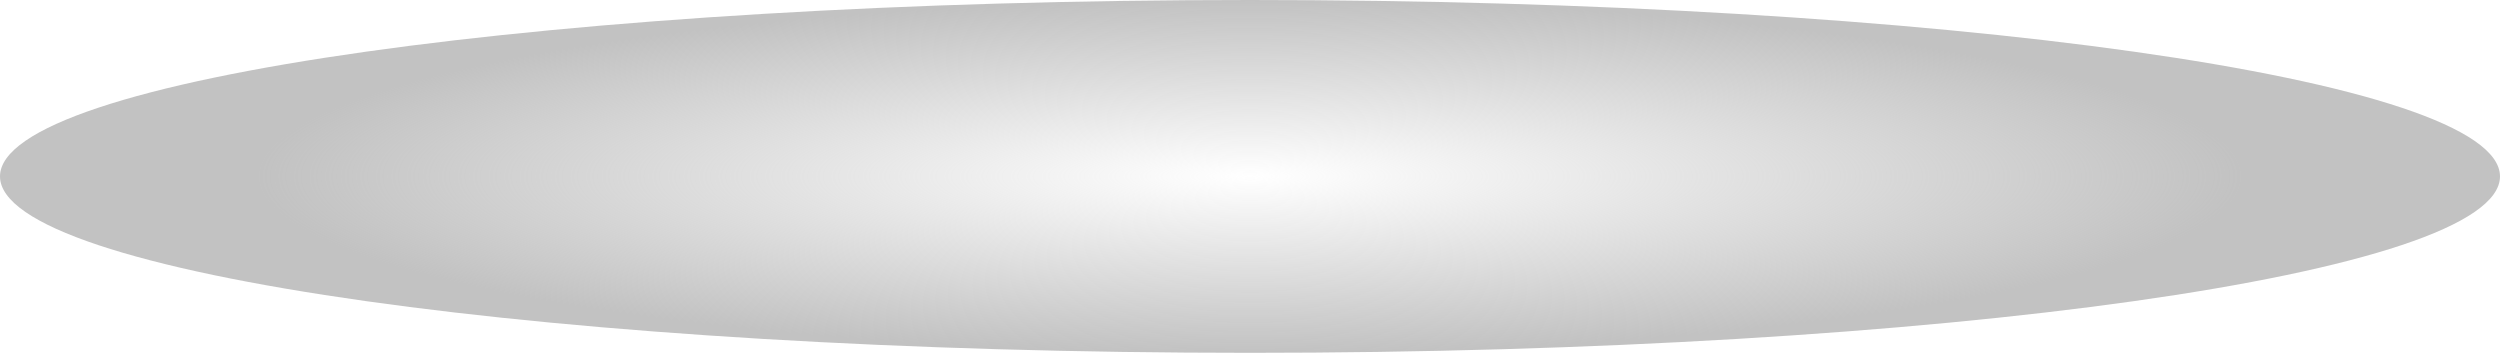
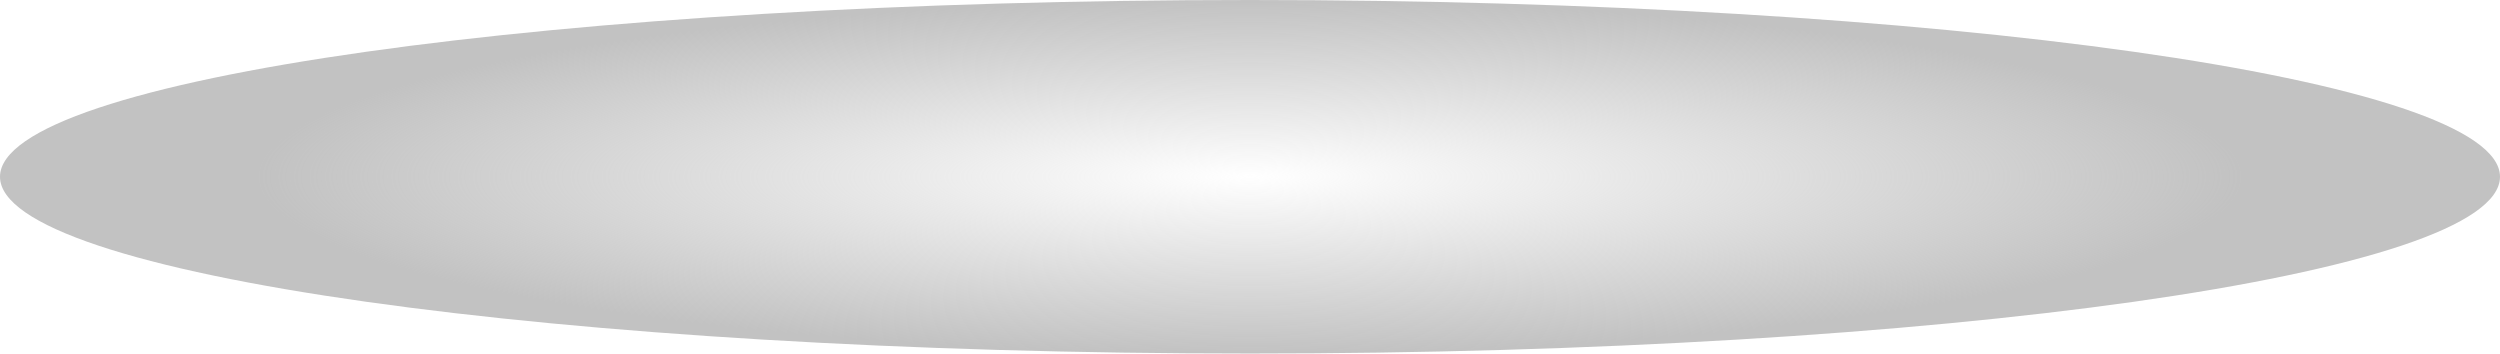
- <svg xmlns="http://www.w3.org/2000/svg" preserveAspectRatio="none" overflow="visible" style="display: block;" width="992" height="140" viewBox="0 0 992 140" fill="none">
-   <ellipse id="Ellipse 11" cx="496" cy="70" rx="496" ry="70" fill="url(#paint0_radial_0_9)" />
+ <svg xmlns="http://www.w3.org/2000/svg" preserveAspectRatio="none" overflow="visible" style="display: block;" width="792" height="112" viewBox="0 0 792 112" fill="none">
+   <ellipse id="Ellipse 11" cx="396" cy="56" rx="396" ry="56" fill="url(#paint0_radial_0_4)" />
  <defs>
-     <radialGradient id="paint0_radial_0_9" cx="0" cy="0" r="1" gradientUnits="userSpaceOnUse" gradientTransform="translate(496 70) scale(391.5 70)">
+     <radialGradient id="paint0_radial_0_4" cx="0" cy="0" r="1" gradientUnits="userSpaceOnUse" gradientTransform="translate(396 56) scale(312.569 56)">
      <stop stop-color="#C2C2C2" stop-opacity="0" />
      <stop offset="1" stop-color="#C2C2C2" />
    </radialGradient>
  </defs>
</svg>
